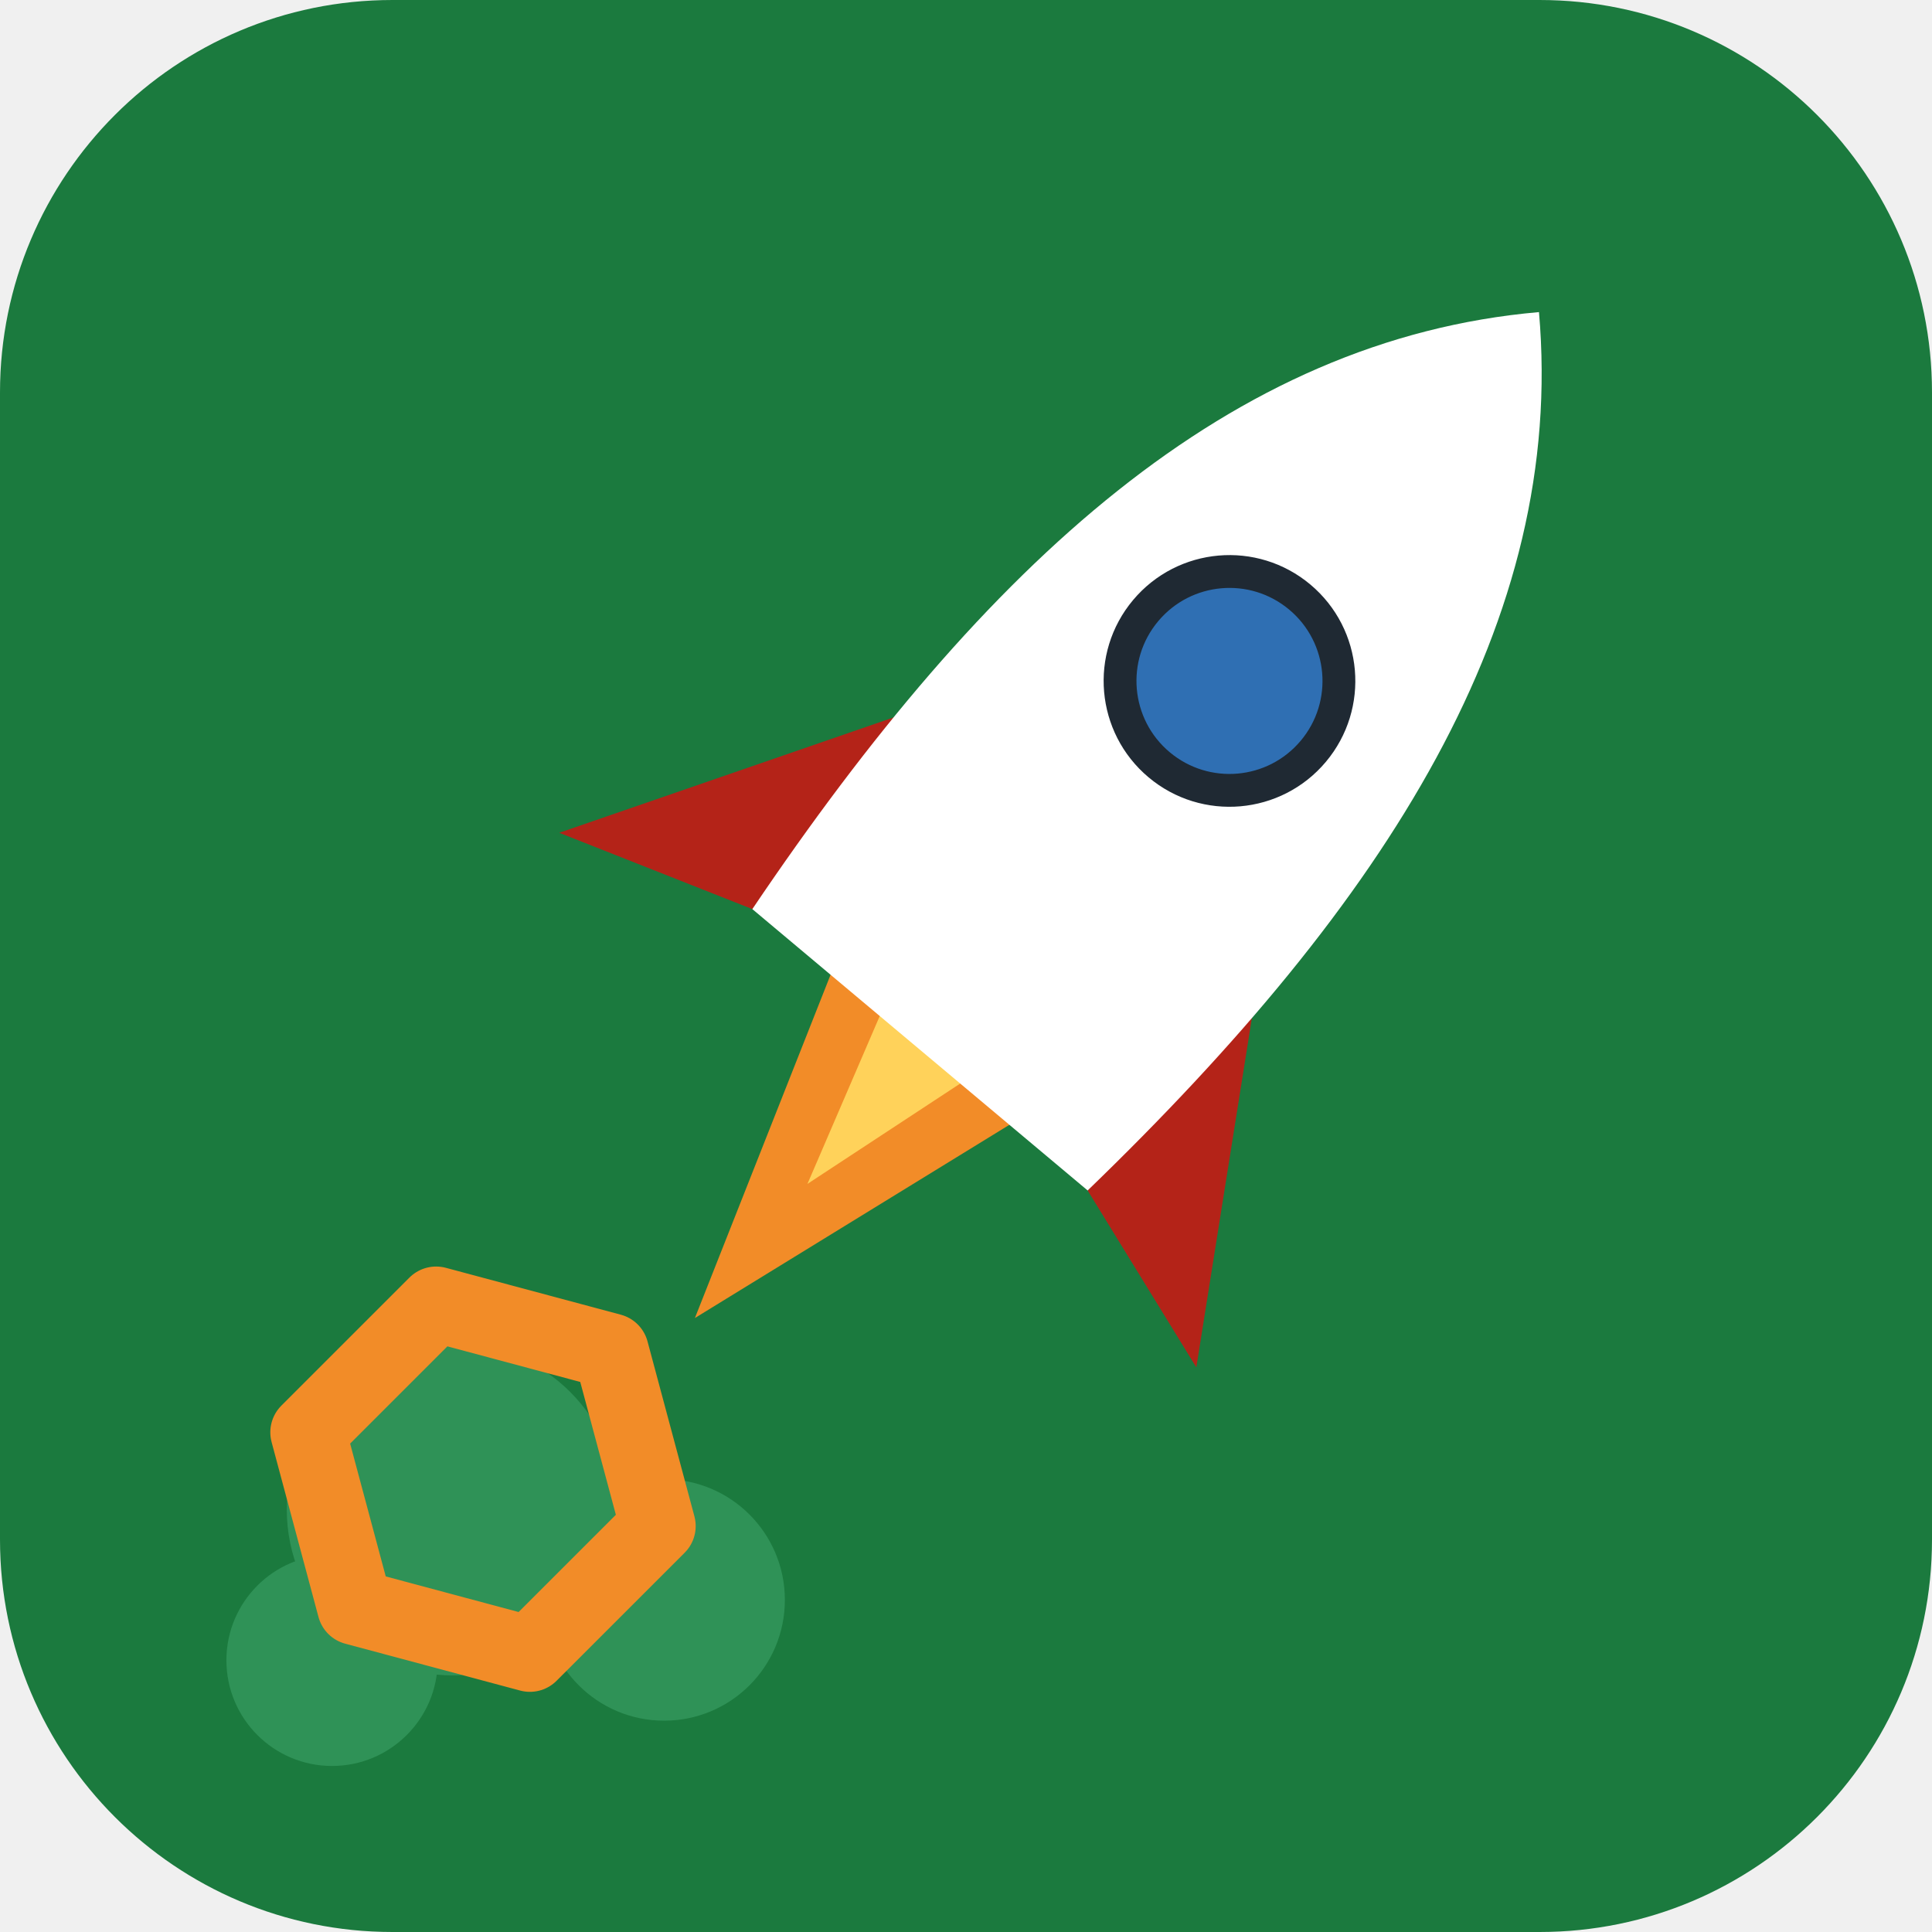
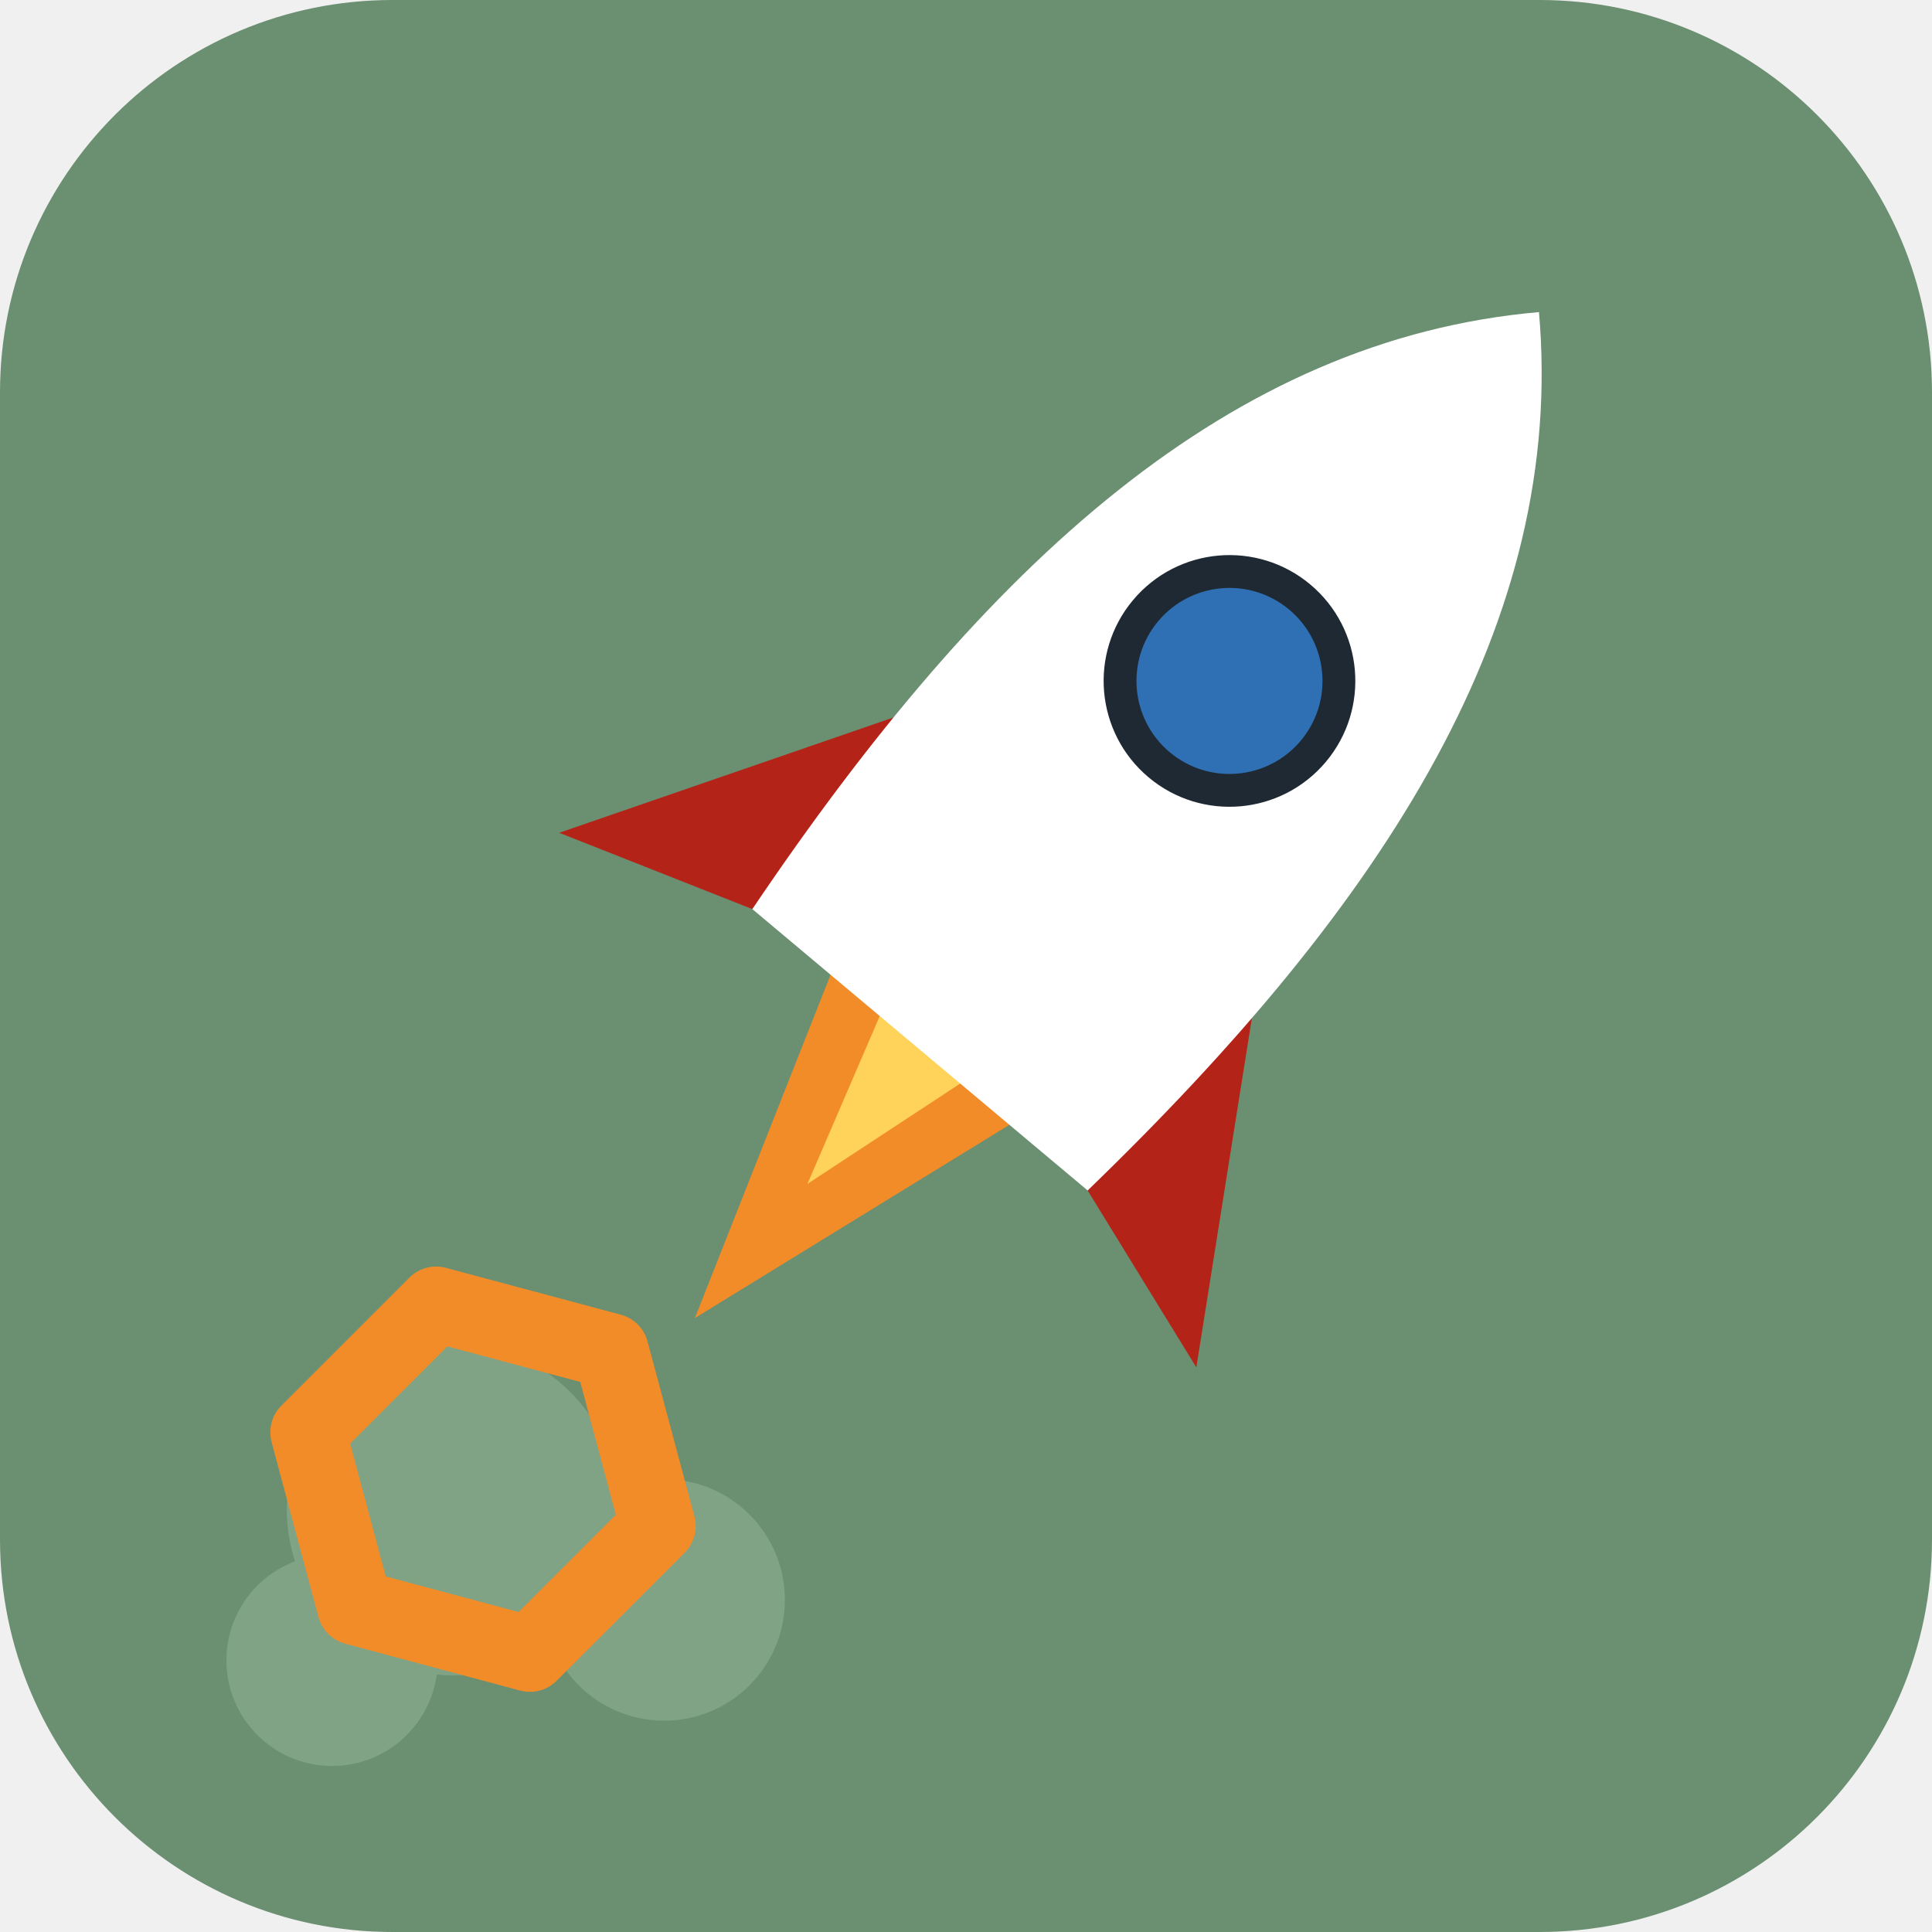
<svg xmlns="http://www.w3.org/2000/svg" viewBox="0 0 128 128" role="img" aria-label="Homework Dashboard logo: a rocket climbing away from a missing-assignment marker left in the dust">
-   <rect width="128" height="128" rx="26" fill="#1b7a3e" />
+   <rect width="128" height="128" rx="26" fill="#6b8f71" />
  <g transform="translate(74,54) rotate(40) scale(1.45)">
    <path d="M-6,12 L0,30 L6,12 Z" fill="#f28c28" />
    <path d="M-3,12 L0,22 L3,12 Z" fill="#ffd25a" />
    <path d="M-10,2 L-19,17 L-10,14 Z" fill="#b42318" />
    <path d="M10,2 L19,17 L10,14 Z" fill="#b42318" />
    <path d="M0,-30 C10,-20 12,-5 10,14 L-10,14 C-12,-5 -10,-20 0,-30 Z" fill="#ffffff" />
    <circle cy="-8" r="5" fill="#2f6fb3" stroke="#1f2933" stroke-width="1.5" />
  </g>
-   <circle cx="30" cy="100" r="11" fill="#2f9257" />
-   <circle cx="44" cy="106" r="8" fill="#2f9257" />
-   <circle cx="22" cy="110" r="7" fill="#2f9257" />
+   <circle cx="30" cy="100" r="11" fill="#80a386" />
+   <circle cx="44" cy="106" r="8" fill="#80a386" />
+   <circle cx="22" cy="110" r="7" fill="#80a386" />
  <g transform="translate(32,98) rotate(15)">
    <polygon points="12,0 6,10.39 -6,10.39 -12,0 -6,-10.39 6,-10.39" fill="none" stroke="#f28c28" stroke-width="5" stroke-linejoin="round" />
  </g>
</svg>
